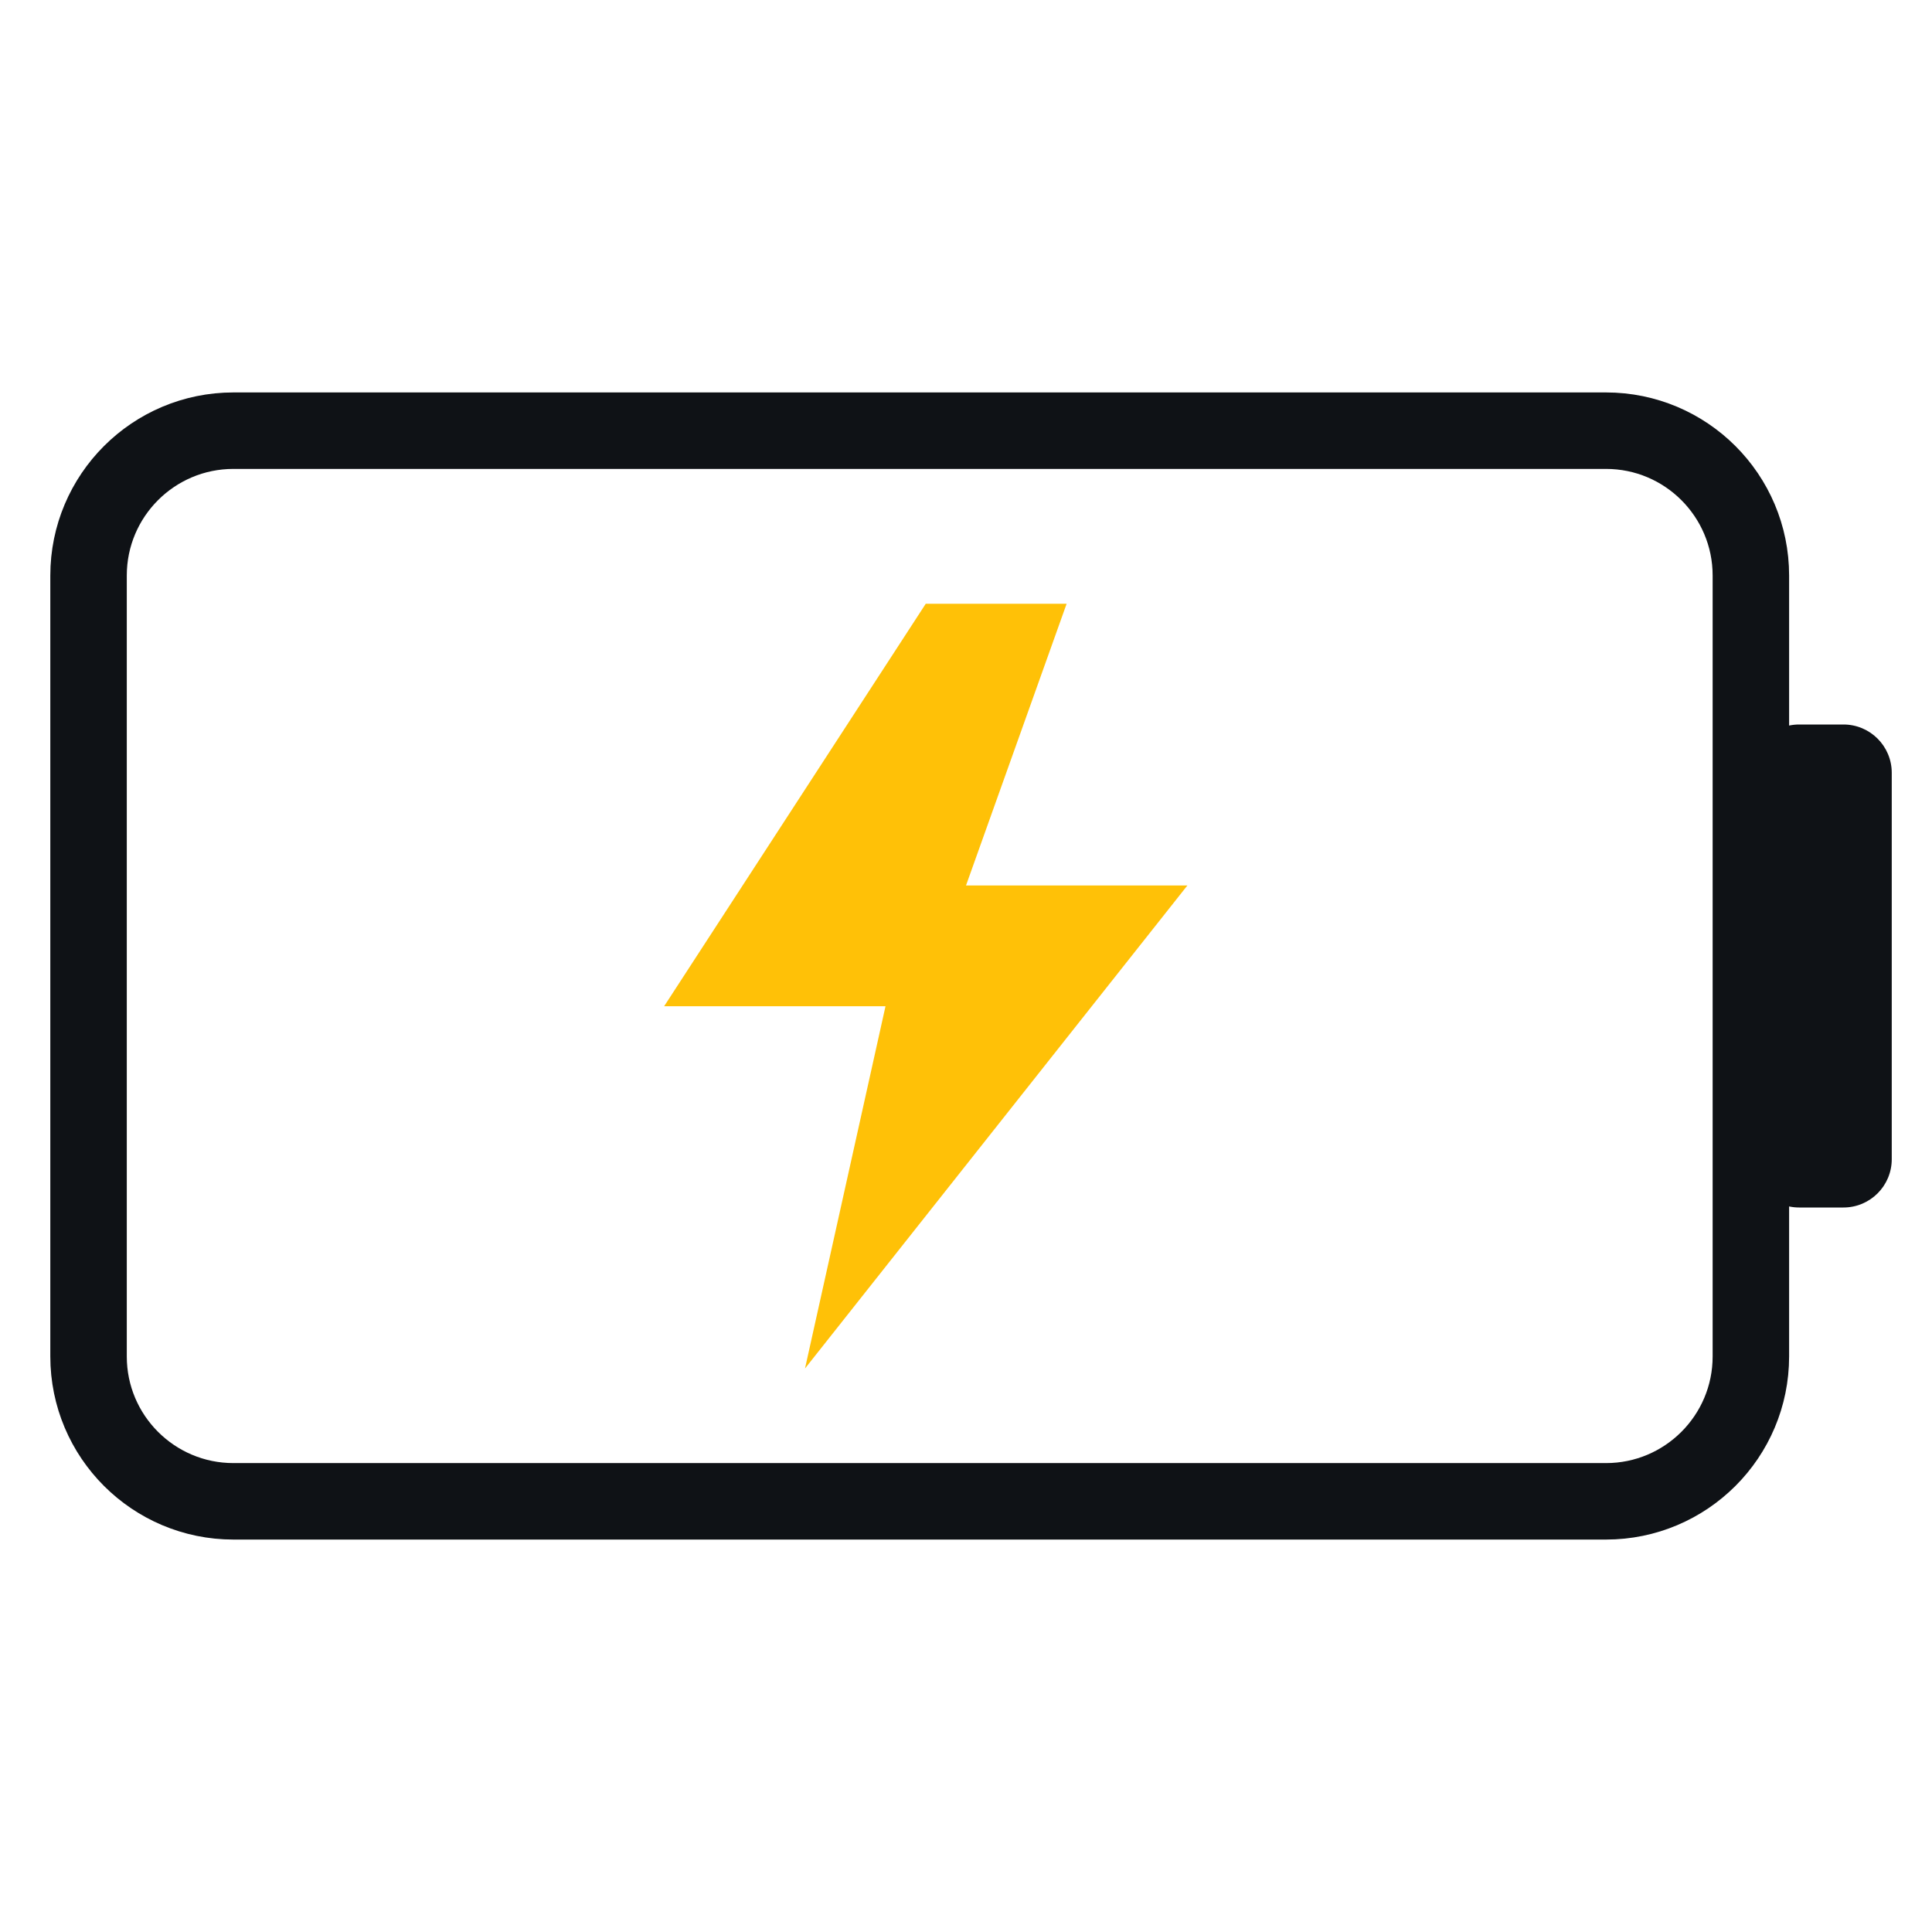
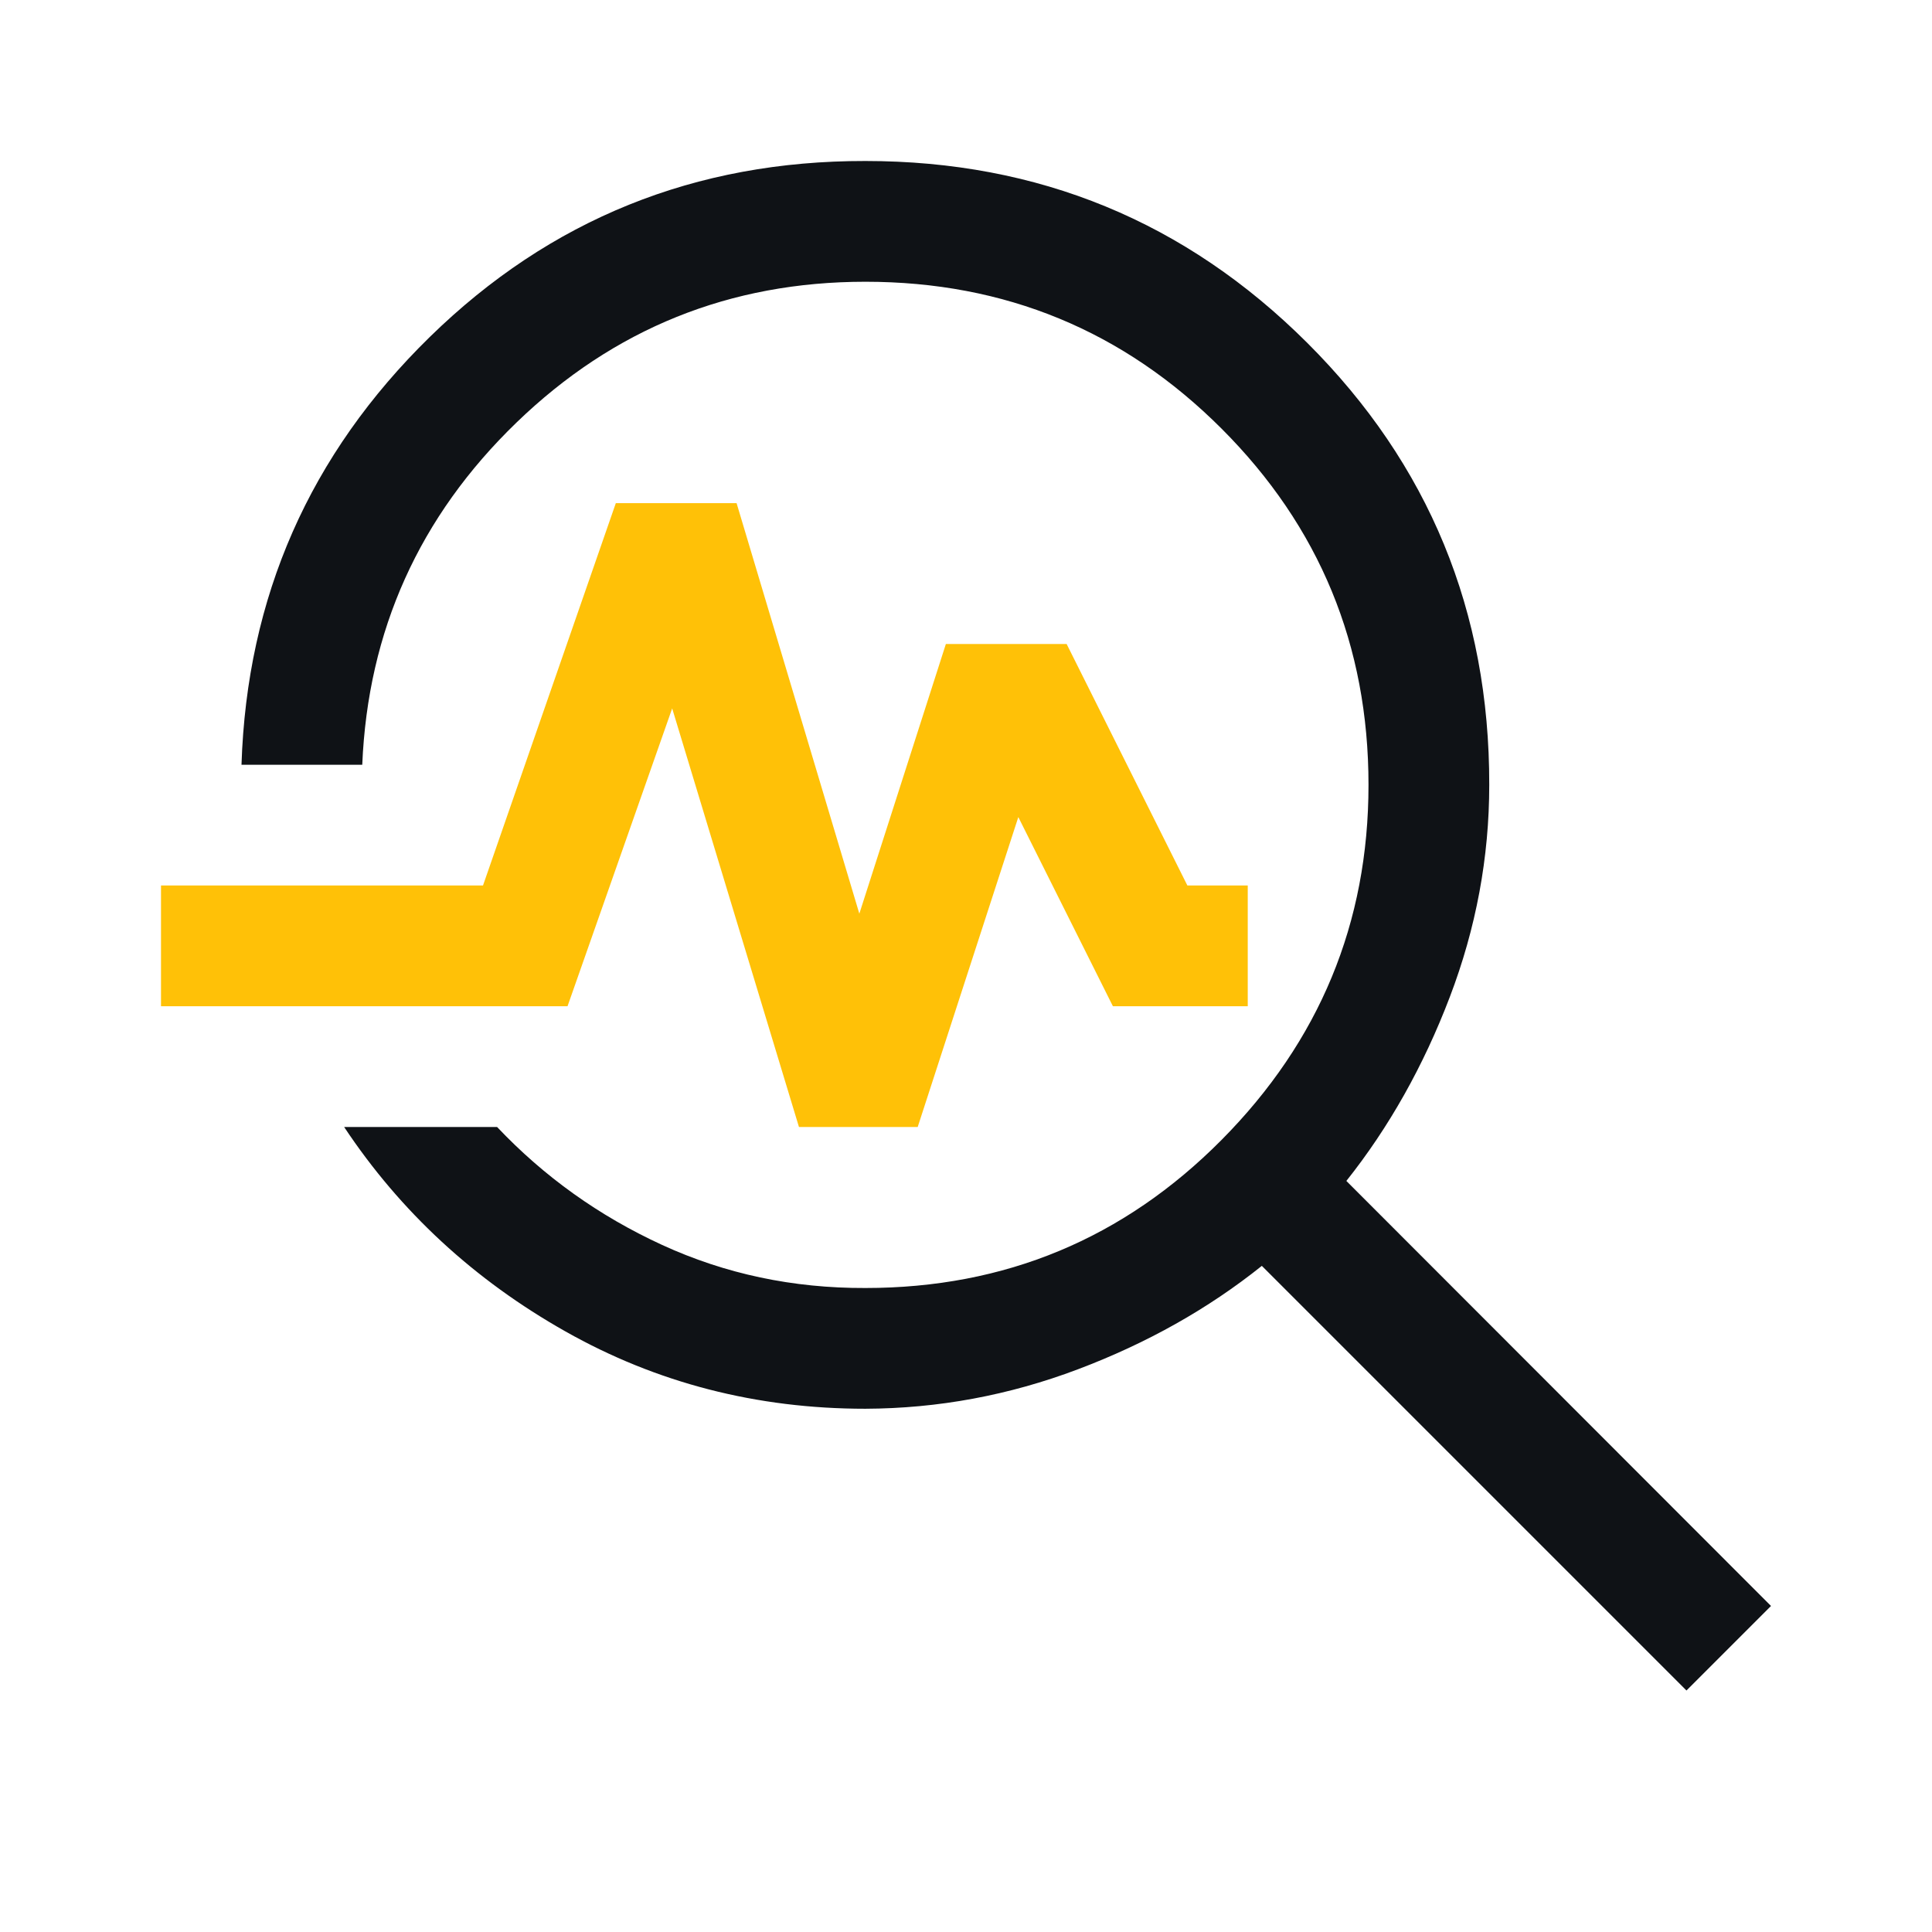
<svg xmlns="http://www.w3.org/2000/svg" width="48" height="48" viewBox="0 0 48 48" fill="none">
-   <path d="M45.8 18H44.7C44.037 18 43.5 18.537 43.5 19.2V28.8C43.5 29.463 44.037 30 44.7 30H45.8C46.463 30 47 29.463 47 28.8V19.2C47 18.537 46.463 18 45.8 18Z" fill="#0F1216" />
-   <path d="M5.8 10.7H39.9C41.888 10.7 43.5 12.312 43.5 14.3V33.7C43.5 35.688 41.888 37.3 39.9 37.3H5.8C3.812 37.3 2.2 35.688 2.2 33.7V14.3C2.2 12.312 3.812 10.7 5.8 10.7Z" stroke-width="1.9" stroke="#0F1216" />
-   <path d="M23 15H26.5L24 22H29.5L20 34L22 25H16.5L23 15Z" fill="#FFC107" />
+   <path d="M41.9 42L31.35 31.45C30.017 32.517 28.493 33.373 26.78 34.02C25.067 34.667 23.307 34.993 21.5 35C18.8 35 16.317 34.36 14.05 33.08C11.783 31.8 9.95 30.107 8.55 28H12.35C13.517 29.233 14.883 30.21 16.45 30.93C18.017 31.65 19.7 32.007 21.5 32C24.967 32 27.917 30.773 30.35 28.32C32.783 25.867 34 22.927 34 19.5C34 16.033 32.783 13.083 30.35 10.65C27.917 8.217 24.967 7 21.5 7C18.133 7 15.243 8.167 12.83 10.5C10.417 12.833 9.14 15.667 9 19H6C6.133 14.833 7.693 11.29 10.68 8.37C13.667 5.45 17.273 3.993 21.5 4C25.8 4 29.46 5.507 32.48 8.52C35.5 11.533 37.007 15.193 37 19.5C37 21.3 36.673 23.057 36.02 24.77C35.367 26.483 34.51 28.007 33.45 29.34L44 39.9L41.9 42Z" fill="#0F1216" />
+   <path d="M19.85 28L16.7 17.6L14.1 25H4V22H12L15.3 12.5H18.3L21.35 22.7L23.5 16H26.5L29.5 22H31V25H27.65L25.3 20.3L22.8 28H19.85Z" fill="#FFC107" />
</svg>
